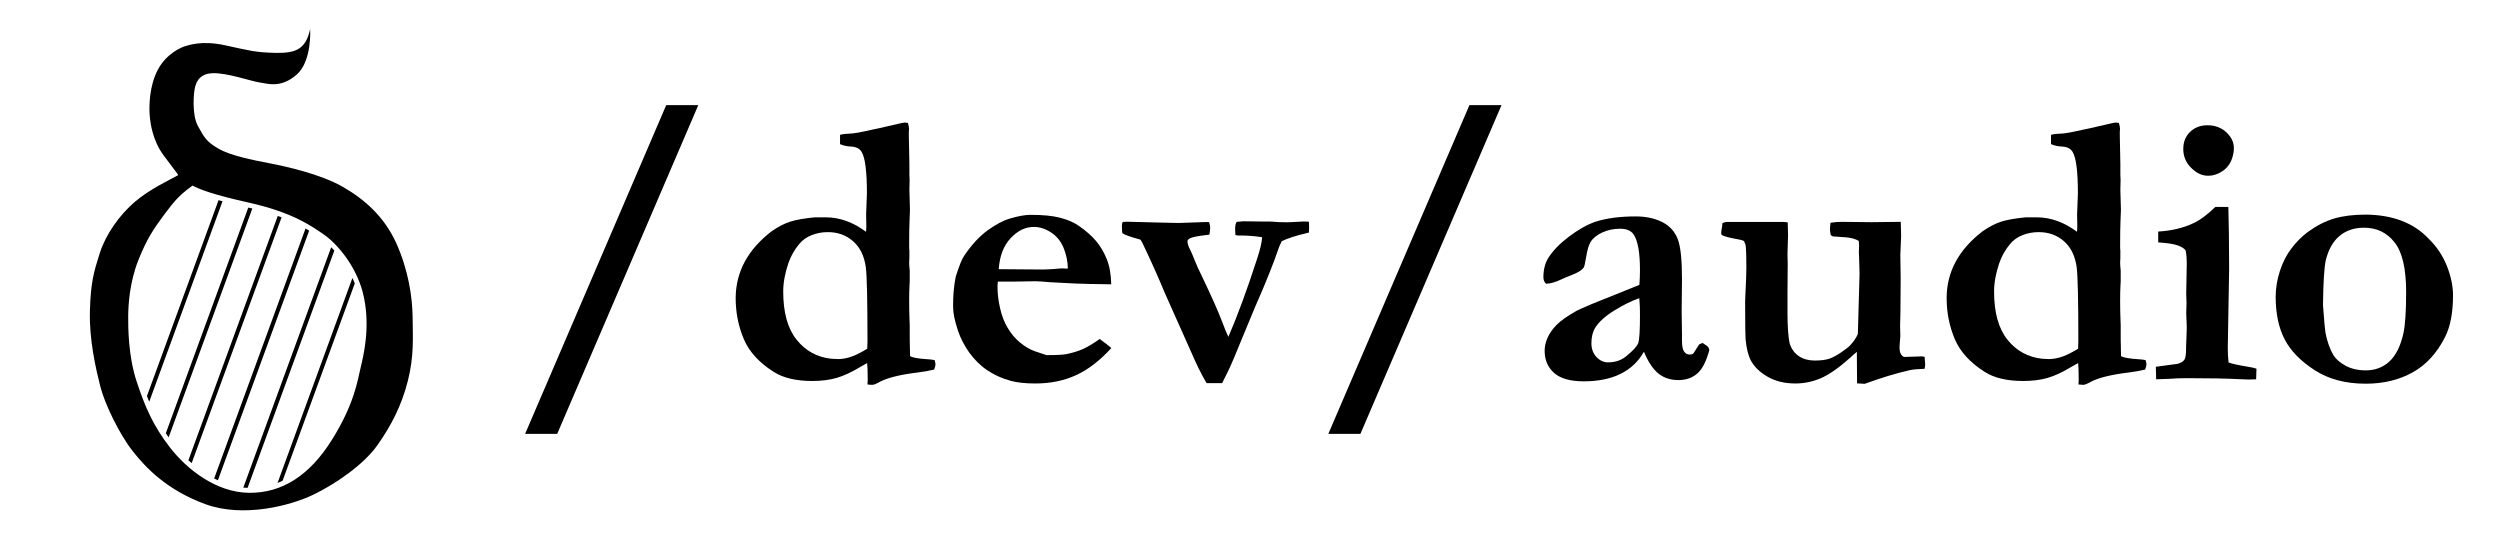
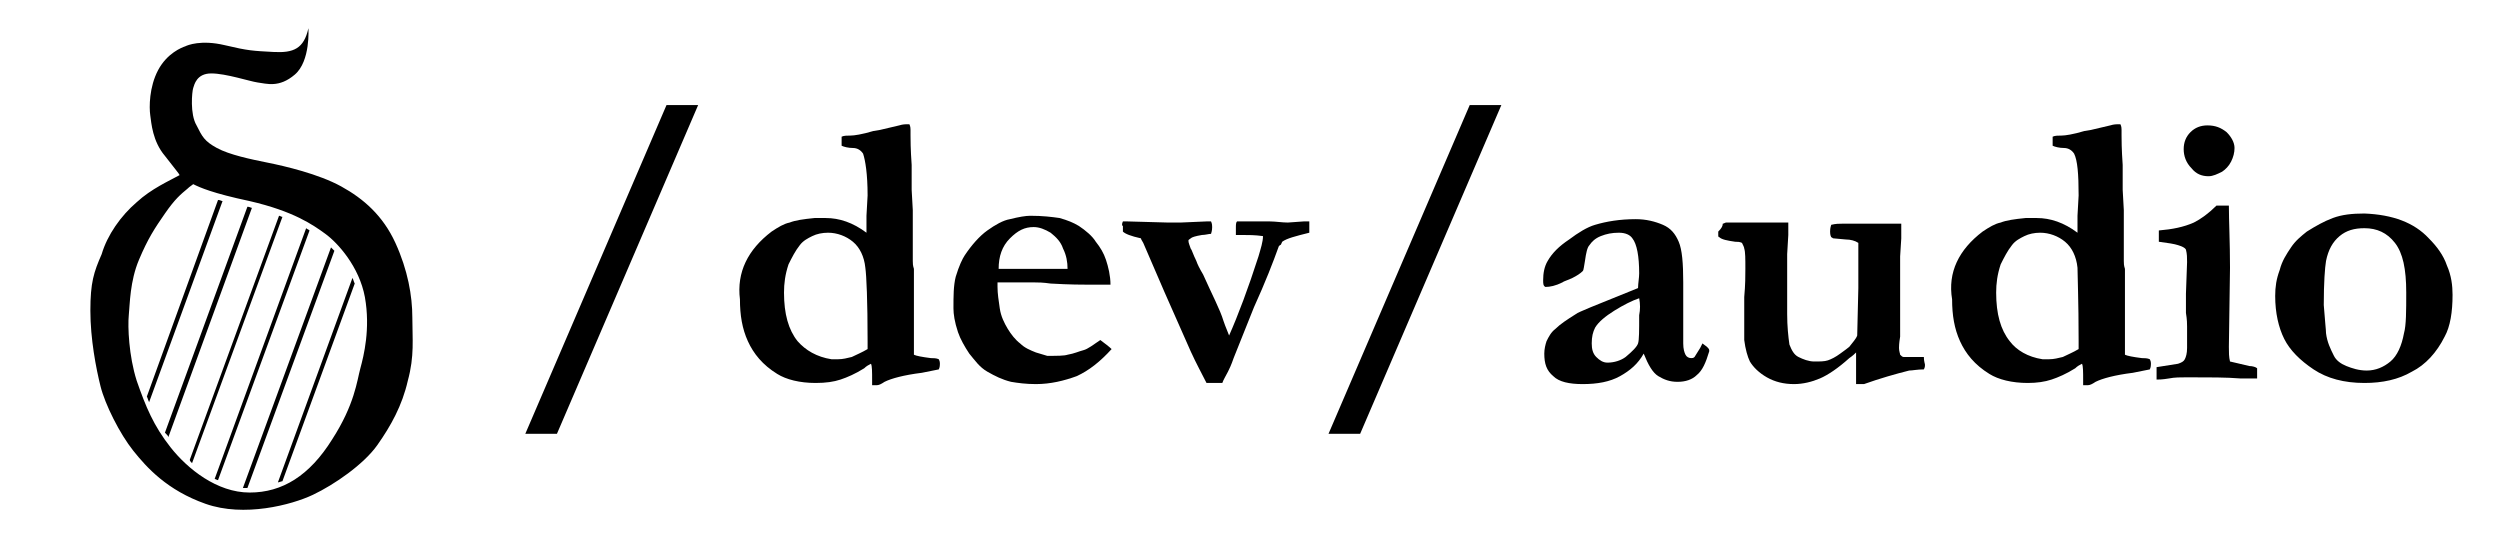
- <svg xmlns="http://www.w3.org/2000/svg" version="1.1" id="Layer_1" x="0px" y="0px" viewBox="0 0 221.33 47.72" style="enable-background:new 0 0 221.33 47.72;" xml:space="preserve">
-   <path d="M36.53,28.1c-0.02-1.85-0.39-4.22-1.45-6.58c-1.07-2.35-2.81-3.88-4.75-4.99s-4.98-1.79-6.49-2.08  c-1.51-0.29-3.43-0.67-4.5-1.29c-1.07-0.62-1.26-0.99-1.82-2.01c-0.56-1.03-0.36-3.01-0.27-3.35c0.08-0.34,0.28-1.28,1.58-1.32  c1.31-0.04,3.39,0.71,4.15,0.82c0.75,0.11,1.86,0.52,3.26-0.67c1.4-1.19,1.22-4.07,1.22-4.07v0c-0.39,1.85-1.33,2.16-3.11,2.12  c-1.78-0.04-2.33-0.22-4.42-0.67c-2.09-0.46-3.28,0.01-3.54,0.08c-0.26,0.07-1.64,0.61-2.42,2.09c-0.78,1.48-0.77,3.28-0.72,3.99  c0.05,0.71,0.25,2.27,1.26,3.62c0.96,1.29,1.16,1.52,1.27,1.71c-0.87,0.49-2.48,1.22-3.82,2.35c-1.41,1.2-2.61,2.93-3.13,4.57  c-0.52,1.64-0.8,2.55-0.87,5.11s0.53,5.13,0.92,6.68c0.39,1.55,1.7,4.25,2.87,5.73c1.17,1.49,3.04,3.45,6.42,4.69  c3.38,1.24,7.56,0.13,9.54-0.82c1.98-0.95,4.47-2.66,5.69-4.38c1.22-1.72,2.16-3.53,2.71-5.72C36.66,31.52,36.55,29.95,36.53,28.1z   M31.92,32.58c-0.26,1.09-0.55,3.19-2.53,6.35c-1.97,3.16-4.42,4.73-7.34,4.7s-5.51-2.09-7-4.01c-1.49-1.92-2.23-3.64-2.96-5.87  c-0.74-2.23-0.75-4.84-0.74-5.8c0.01-0.96,0.12-2.96,0.9-4.92c0.78-1.96,1.38-2.8,2.31-4.06c0.93-1.26,1.4-1.7,1.98-2.16  c0.2-0.16,0.36-0.28,0.5-0.38c0.63,0.32,1.67,0.77,5.04,1.52c3.91,0.88,5.57,2.11,6.67,2.87c1.09,0.77,2.95,2.86,3.48,5.56  C32.78,29.08,32.18,31.49,31.92,32.58z" />
+ <svg xmlns="http://www.w3.org/2000/svg" version="1.1" id="Layer_1" x="0px" y="0px" viewBox="0 0 221.3 47.7" style="enable-background:new 0 0 221.3 47.7;" xml:space="preserve">
+   <path d="M36.5,28.1c0-1.9-0.4-4.2-1.5-6.6c-1.1-2.4-2.8-3.9-4.8-5s-5-1.8-6.5-2.1s-3.4-0.7-4.5-1.3s-1.3-1-1.8-2  c-0.6-1-0.4-3-0.3-3.3c0.1-0.3,0.3-1.3,1.6-1.3c1.3,0,3.4,0.7,4.1,0.8c0.8,0.1,1.9,0.5,3.3-0.7s1.2-4.1,1.2-4.1l0,0  c-0.4,1.8-1.3,2.2-3.1,2.1S22,4.5,19.9,4c-2.1-0.5-3.3,0-3.5,0.1c-0.3,0.1-1.6,0.6-2.4,2.1s-0.8,3.3-0.7,4s0.2,2.3,1.3,3.6  c1,1.3,1.2,1.5,1.3,1.7c-0.9,0.5-2.5,1.2-3.8,2.4c-1.4,1.2-2.6,2.9-3.1,4.6C8.3,24.1,8,25,8,27.5s0.5,5.1,0.9,6.7s1.7,4.2,2.9,5.7  c1.2,1.5,3,3.5,6.4,4.7c3.4,1.2,7.6,0.1,9.5-0.8s4.5-2.7,5.7-4.4c1.2-1.7,2.2-3.5,2.7-5.7C36.7,31.5,36.5,30,36.5,28.1z M31.9,32.6  c-0.3,1.1-0.5,3.2-2.5,6.3c-2,3.2-4.4,4.7-7.3,4.7s-5.5-2.1-7-4s-2.2-3.6-3-5.9c-0.7-2.2-0.8-4.8-0.7-5.8s0.1-3,0.9-4.9  s1.4-2.8,2.3-4.1s1.4-1.7,2-2.2c0.2-0.2,0.4-0.3,0.5-0.4c0.6,0.3,1.7,0.8,5,1.5c3.9,0.9,5.6,2.1,6.7,2.9c1.1,0.8,3,2.9,3.5,5.6  C32.8,29.1,32.2,31.5,31.9,32.6z" />
  <g>
-     <path d="M19.7,17.82c-0.12-0.03-0.24-0.06-0.35-0.1l-6.34,17.34c0.07,0.17,0.13,0.34,0.2,0.51L19.7,17.82z" />
-     <path d="M14.93,38.72l7.41-20.26c-0.12-0.03-0.23-0.06-0.35-0.08c0,0,0,0-0.01,0l-7.3,19.98C14.76,38.48,14.85,38.6,14.93,38.72z" />
-     <path d="M16.97,41l7.96-21.76c-0.11-0.04-0.22-0.08-0.34-0.12l-7.91,21.63C16.78,40.83,16.87,40.92,16.97,41z" />
-     <path d="M19.29,42.52l8.08-22.1c-0.1-0.06-0.21-0.12-0.32-0.19l-8.09,22.13C19.07,42.42,19.18,42.47,19.29,42.52z" />
-     <path d="M21.92,43.19l7.68-21.01c-0.09-0.1-0.19-0.2-0.28-0.29l-7.78,21.28C21.67,43.18,21.79,43.18,21.92,43.19z" />
-     <path d="M25.02,42.56l6.39-17.47c-0.06-0.16-0.13-0.32-0.21-0.48l-6.63,18.15C24.72,42.69,24.87,42.63,25.02,42.56z" />
+     <path d="M19.7,17.8c-0.1,0-0.2-0.1-0.4-0.1L13,35.1c0.1,0.2,0.1,0.3,0.2,0.5L19.7,17.8z" />
+     <path d="M14.9,38.7l7.4-20.3c-0.1,0-0.2-0.1-0.4-0.1c0,0,0,0,0,0l-7.3,20C14.8,38.5,14.9,38.6,14.9,38.7z" />
+     <path d="M17,41l8-21.8c-0.1,0-0.2-0.1-0.3-0.1l-7.9,21.6C16.8,40.8,16.9,40.9,17,41z" />
+     <path d="M19.3,42.5l8.1-22.1c-0.1-0.1-0.2-0.1-0.3-0.2L19,42.4C19.1,42.4,19.2,42.5,19.3,42.5z" />
+     <path d="M21.9,43.2l7.7-21c-0.1-0.1-0.2-0.2-0.3-0.3l-7.8,21.3C21.7,43.2,21.8,43.2,21.9,43.2z" />
+     <path d="M25,42.6l6.4-17.5c-0.1-0.2-0.1-0.3-0.2-0.5l-6.6,18.1C24.7,42.7,24.9,42.6,25,42.6z" />
  </g>
  <g>
-     <path d="M58.98,9.31h2.84l-12.49,29.1h-2.84L58.98,9.31z" />
-     <path d="M68.32,20.47c0.56-0.39,1.1-0.67,1.62-0.84c0.52-0.17,1.25-0.3,2.2-0.39h0.96c1.24,0,2.43,0.43,3.57,1.28l0.03-0.41   l-0.02-1.14l0.07-1.83c0-1.92-0.15-3.14-0.45-3.66c-0.17-0.31-0.47-0.47-0.9-0.5c-0.43-0.02-0.77-0.1-1.03-0.22v-0.82   c0.22-0.07,0.5-0.1,0.84-0.11c0.34,0,1.01-0.12,2-0.35l0.58-0.12l1.69-0.39c0.34-0.08,0.55-0.12,0.63-0.12   c0.06,0,0.15,0.01,0.27,0.03c0.07,0.24,0.1,0.42,0.1,0.53l-0.02,0.26v0.31c0,0.32,0.02,1.17,0.05,2.55v0.92l0.02,0.5l-0.02,0.85   l0.05,1.78l-0.04,1.04c-0.02,0.46-0.03,1.17-0.03,2.15c0,0.16,0,0.3,0.02,0.43v0.63c-0.01,0.18-0.02,0.32-0.02,0.41   c0,0.17,0.02,0.42,0.05,0.73v0.94l-0.02,0.36c-0.02,0.33-0.03,0.79-0.03,1.37c0,0.59,0.01,1.13,0.03,1.61   c0.01,0.19,0.02,0.37,0.02,0.53v1.28c0,0.41,0.01,0.9,0.03,1.47c0.21,0.13,0.71,0.22,1.5,0.27c0.25,0.01,0.47,0.04,0.67,0.08   c0.06,0.17,0.08,0.3,0.08,0.38c0,0.1-0.04,0.26-0.12,0.46c-0.47,0.11-0.96,0.2-1.47,0.26c-1.56,0.19-2.67,0.47-3.33,0.82   c-0.32,0.18-0.54,0.27-0.67,0.27c-0.12,0-0.27-0.01-0.43-0.03c0.01-0.21,0.02-0.34,0.02-0.4c0-0.78-0.02-1.28-0.05-1.5   c-0.17,0.09-0.38,0.21-0.63,0.36c-0.76,0.46-1.46,0.78-2.08,0.96c-0.63,0.18-1.34,0.27-2.15,0.27c-1.44,0-2.58-0.27-3.43-0.82   c-1.26-0.8-2.14-1.75-2.62-2.87c-0.48-1.12-0.73-2.34-0.73-3.67C65.15,24.06,66.2,22.1,68.32,20.47z M73.59,31.76   c0.24,0.02,0.44,0.03,0.62,0.03c0.38,0,0.78-0.08,1.21-0.23c0.43-0.16,0.88-0.39,1.36-0.69c0.01-0.38,0.02-0.61,0.02-0.7   c0-3.61-0.05-5.79-0.15-6.53c-0.14-0.99-0.51-1.75-1.13-2.29s-1.36-0.8-2.24-0.8c-0.5,0-0.98,0.09-1.43,0.27   c-0.45,0.18-0.82,0.44-1.1,0.79c-0.42,0.5-0.74,1.07-0.96,1.71c-0.3,0.89-0.45,1.72-0.45,2.49c0,1.85,0.39,3.27,1.18,4.26   C71.3,31.05,72.32,31.62,73.59,31.76z" />
-     <path d="M84.61,24.51c0.3-0.97,0.56-1.61,0.79-1.93c0.64-0.93,1.32-1.67,2.04-2.19s1.38-0.87,1.96-1.04   c0.75-0.22,1.36-0.33,1.83-0.33c1.07,0,1.94,0.08,2.6,0.25c0.66,0.17,1.21,0.4,1.66,0.71c0.64,0.44,1.15,0.89,1.54,1.35   c0.39,0.46,0.7,0.99,0.95,1.6c0.25,0.61,0.38,1.36,0.4,2.24l-1.9-0.03c-0.52,0-1.67-0.05-3.45-0.15c-0.66-0.06-1.12-0.09-1.37-0.09   c-0.08,0-0.7,0.01-1.85,0.03h-1.47c-0.02,0.16-0.03,0.3-0.03,0.41c0,0.61,0.07,1.24,0.22,1.91c0.15,0.67,0.37,1.26,0.67,1.76   c0.3,0.51,0.66,0.95,1.1,1.31c0.44,0.37,0.89,0.63,1.36,0.79l0.99,0.33c0.88,0,1.46-0.03,1.76-0.09c0.55-0.11,1.03-0.26,1.44-0.44   s0.92-0.48,1.51-0.9c0.41,0.3,0.75,0.56,1.03,0.8c-1,1.1-2.04,1.91-3.12,2.4c-1.08,0.5-2.28,0.74-3.61,0.74   c-0.9,0-1.63-0.08-2.2-0.24c-0.76-0.21-1.45-0.52-2.07-0.94s-1.14-0.95-1.59-1.57c-0.44-0.63-0.77-1.27-0.99-1.93   c-0.29-0.87-0.43-1.56-0.43-2.09C84.37,26.2,84.45,25.31,84.61,24.51z M94.54,23.78c-0.01-0.64-0.14-1.25-0.38-1.84   c-0.24-0.58-0.61-1.04-1.11-1.36c-0.5-0.33-1.01-0.49-1.52-0.49c-0.76,0-1.45,0.34-2.07,1.01c-0.62,0.67-0.96,1.58-1.04,2.73   l3.9,0.03c0.25,0,0.6-0.02,1.06-0.05c0.33-0.03,0.56-0.05,0.7-0.05C94.18,23.77,94.33,23.78,94.54,23.78z" />
-     <path d="M99.39,19.65l0.39-0.02l3.55,0.09l1.06,0.02l2.26-0.08h0.39c0.07,0.21,0.1,0.38,0.1,0.49c0,0.13-0.02,0.34-0.07,0.62   c-0.22,0.03-0.47,0.07-0.75,0.1c-0.56,0.08-0.91,0.17-1.04,0.27c-0.1,0.07-0.15,0.14-0.15,0.22c0,0.19,0.07,0.43,0.22,0.72   c0.07,0.11,0.23,0.49,0.48,1.11c0.1,0.27,0.29,0.68,0.56,1.23c0.85,1.77,1.46,3.14,1.83,4.12c0.22,0.58,0.39,1.01,0.53,1.28   c0.8-1.84,1.66-4.17,2.58-7.02c0.24-0.74,0.38-1.34,0.41-1.8c-0.67-0.1-1.3-0.15-1.88-0.15h-0.21l-0.27-0.03   c-0.02-0.2-0.03-0.39-0.03-0.57c0-0.27,0.04-0.47,0.14-0.61l0.6-0.05l1.49,0.02h0.84c0.51,0.05,1.05,0.07,1.61,0.07l1.37-0.07   c0.11,0,0.27,0,0.48,0.02c0.01,0.2,0.02,0.37,0.02,0.49s-0.01,0.28-0.02,0.47c-1.16,0.27-1.96,0.53-2.41,0.77   c-0.08,0.16-0.13,0.27-0.15,0.33l-0.07,0.15c-0.46,1.37-1.18,3.18-2.17,5.42l-1.85,4.47c-0.24,0.57-0.42,0.96-0.53,1.18   c-0.19,0.39-0.36,0.72-0.5,1.01h-1.38c-0.45-0.76-0.91-1.69-1.38-2.79l-2.32-5.2c-0.57-1.38-1.22-2.83-1.95-4.36   c-0.09-0.19-0.17-0.31-0.22-0.36c-0.92-0.25-1.45-0.44-1.59-0.58c-0.02-0.13-0.03-0.29-0.03-0.46   C99.31,19.96,99.34,19.78,99.39,19.65z" />
-     <path d="M130.09,9.31h2.84l-12.49,29.1h-2.84L130.09,9.31z" />
-     <path d="M150.73,30.36l0.39,0.26c0.1,0.08,0.17,0.18,0.19,0.29l0.02,0.08c-0.27,1.01-0.63,1.71-1.08,2.09   c-0.44,0.38-1,0.57-1.66,0.57c-0.67,0-1.25-0.18-1.73-0.55s-0.93-1.02-1.32-1.96c-0.49,0.87-1.18,1.52-2.07,1.96   s-1.98,0.66-3.26,0.66c-1.19,0-2.06-0.25-2.62-0.74c-0.56-0.5-0.84-1.15-0.84-1.96c0-0.38,0.08-0.76,0.25-1.14   c0.17-0.39,0.43-0.77,0.8-1.15c0.37-0.38,0.97-0.8,1.79-1.26c0.12-0.07,0.56-0.26,1.3-0.58l4.25-1.71   c0.03-0.43,0.05-0.87,0.05-1.32c0-1.54-0.19-2.59-0.56-3.14c-0.23-0.34-0.63-0.51-1.2-0.51c-0.57,0-1.09,0.11-1.57,0.33   s-0.83,0.5-1.04,0.84c-0.16,0.25-0.3,0.72-0.41,1.42c-0.08,0.5-0.15,0.79-0.22,0.87c-0.17,0.22-0.48,0.41-0.93,0.59   s-0.75,0.3-0.91,0.38c-0.62,0.3-1.11,0.44-1.47,0.44c-0.16-0.14-0.24-0.33-0.24-0.58c0-0.65,0.14-1.21,0.41-1.67   c0.41-0.66,1.03-1.3,1.85-1.92c0.83-0.62,1.6-1.06,2.32-1.31c0.98-0.32,2.18-0.48,3.59-0.48c0.91,0,1.69,0.17,2.35,0.5   c0.66,0.34,1.11,0.83,1.37,1.5c0.26,0.66,0.38,1.85,0.38,3.57l-0.03,2.82l0.03,2.07v0.53c0,0.48,0.06,0.81,0.19,0.98   c0.13,0.18,0.29,0.26,0.5,0.26c0.12,0,0.23-0.03,0.32-0.1l0.51-0.8L150.73,30.36z M145.13,26.4c-0.65,0.22-1.38,0.58-2.2,1.08   c-0.82,0.51-1.38,1.02-1.7,1.53c-0.23,0.38-0.34,0.84-0.34,1.38c0,0.49,0.15,0.89,0.44,1.21c0.3,0.32,0.64,0.48,1.03,0.48   c0.64,0,1.18-0.18,1.62-0.55c0.6-0.49,0.96-0.88,1.06-1.17c0.1-0.29,0.15-1.11,0.15-2.47C145.2,27.4,145.17,26.9,145.13,26.4z" />
-     <path d="M152.49,19.75c0.13-0.05,0.23-0.08,0.31-0.1h5.09l0.38,0.03l0.03,1.14l-0.05,1.67l0.02,0.87l-0.02,2.58v1.76   c0,1.15,0.06,2.05,0.19,2.71c0.17,0.5,0.45,0.88,0.83,1.13s0.85,0.38,1.39,0.38c0.51,0,0.93-0.05,1.25-0.15   c0.32-0.1,0.69-0.3,1.1-0.58c0.42-0.29,0.68-0.49,0.79-0.62c0.33-0.36,0.56-0.7,0.68-1.01l0.12-4.25c0.02-0.44,0.03-0.81,0.03-1.09   c0-0.3-0.01-0.67-0.03-1.12c-0.02-0.45-0.03-0.7-0.03-0.76l0.02-0.63l-0.03-0.38c-0.27-0.17-0.66-0.28-1.15-0.32l-1.14-0.08   c-0.07-0.03-0.13-0.07-0.19-0.12c-0.05-0.23-0.07-0.4-0.07-0.51c0-0.14,0.02-0.33,0.05-0.58c0.38-0.06,0.7-0.08,0.98-0.08   l2.64,0.03c0.71,0,1.58-0.01,2.6-0.03l0.03,1.28l-0.07,1.64l0.03,2.05l-0.02,2.94l-0.03,1.31l0.02,0.89   c-0.05,0.59-0.07,0.93-0.07,1.01c0,0.28,0.05,0.5,0.15,0.63c0.1,0.14,0.2,0.21,0.29,0.21l1.57-0.05l0.21,0.04   c0.03,0.4,0.05,0.63,0.05,0.68c0,0.08-0.02,0.21-0.05,0.38c-0.6,0.02-1.04,0.06-1.3,0.12c-1.22,0.27-2.55,0.68-4,1.21l-0.68-0.04   l-0.02-2.79c-0.14,0.11-0.34,0.29-0.6,0.53c-1,0.89-1.86,1.49-2.58,1.8c-0.72,0.31-1.47,0.47-2.26,0.47   c-0.93,0-1.74-0.19-2.43-0.58s-1.19-0.87-1.5-1.43c-0.24-0.44-0.4-1.08-0.48-1.91c-0.02-0.22-0.04-1.33-0.04-3.34l0.02-0.55   c0.06-1.12,0.09-1.94,0.09-2.47c0-0.91-0.02-1.52-0.05-1.83c-0.01-0.15-0.07-0.32-0.17-0.51c-0.16-0.07-0.35-0.12-0.56-0.15   c-0.73-0.13-1.18-0.25-1.37-0.36c-0.06-0.03-0.08-0.11-0.08-0.22c0-0.07,0.01-0.16,0.03-0.27   C152.45,20.2,152.47,20.01,152.49,19.75z" />
-     <path d="M175.53,20.47c0.56-0.39,1.1-0.67,1.62-0.84c0.52-0.17,1.25-0.3,2.2-0.39h0.96c1.24,0,2.43,0.43,3.57,1.28l0.03-0.41   l-0.02-1.14l0.07-1.83c0-1.92-0.15-3.14-0.45-3.66c-0.17-0.31-0.47-0.47-0.9-0.5c-0.43-0.02-0.77-0.1-1.03-0.22v-0.82   c0.22-0.07,0.5-0.1,0.84-0.11c0.34,0,1.01-0.12,2-0.35l0.58-0.12l1.69-0.39c0.34-0.08,0.55-0.12,0.63-0.12   c0.06,0,0.15,0.01,0.27,0.03c0.07,0.24,0.1,0.42,0.1,0.53l-0.02,0.26v0.31c0,0.32,0.02,1.17,0.05,2.55v0.92l0.02,0.5l-0.02,0.85   l0.05,1.78l-0.04,1.04c-0.02,0.46-0.03,1.17-0.03,2.15c0,0.16,0,0.3,0.02,0.43v0.63c-0.01,0.18-0.02,0.32-0.02,0.41   c0,0.17,0.02,0.42,0.05,0.73v0.94l-0.02,0.36c-0.02,0.33-0.03,0.79-0.03,1.37c0,0.59,0.01,1.13,0.03,1.61   c0.01,0.19,0.02,0.37,0.02,0.53v1.28c0,0.41,0.01,0.9,0.03,1.47c0.21,0.13,0.71,0.22,1.5,0.27c0.25,0.01,0.47,0.04,0.67,0.08   c0.06,0.17,0.08,0.3,0.08,0.38c0,0.1-0.04,0.26-0.12,0.46c-0.47,0.11-0.96,0.2-1.47,0.26c-1.56,0.19-2.67,0.47-3.33,0.82   c-0.32,0.18-0.54,0.27-0.67,0.27c-0.12,0-0.27-0.01-0.43-0.03c0.01-0.21,0.02-0.34,0.02-0.4c0-0.78-0.02-1.28-0.05-1.5   c-0.17,0.09-0.38,0.21-0.63,0.36c-0.76,0.46-1.46,0.78-2.08,0.96c-0.63,0.18-1.34,0.27-2.15,0.27c-1.44,0-2.58-0.27-3.43-0.82   c-1.26-0.8-2.14-1.75-2.62-2.87c-0.48-1.12-0.73-2.34-0.73-3.67C172.35,24.06,173.41,22.1,175.53,20.47z M180.79,31.76   c0.24,0.02,0.44,0.03,0.62,0.03c0.38,0,0.78-0.08,1.21-0.23c0.43-0.16,0.88-0.39,1.36-0.69c0.01-0.38,0.02-0.61,0.02-0.7   c0-3.61-0.05-5.79-0.15-6.53c-0.14-0.99-0.51-1.75-1.13-2.29s-1.36-0.8-2.24-0.8c-0.5,0-0.98,0.09-1.43,0.27   c-0.45,0.18-0.82,0.44-1.1,0.79c-0.42,0.5-0.74,1.07-0.96,1.71c-0.3,0.89-0.45,1.72-0.45,2.49c0,1.85,0.39,3.27,1.18,4.26   C178.5,31.05,179.53,31.62,180.79,31.76z" />
-     <path d="M190.89,33.58l-0.03-1.11l1.93-0.26c0.29-0.08,0.48-0.2,0.59-0.35c0.11-0.15,0.16-0.5,0.16-1.03v-0.19   c0-0.14,0.01-0.38,0.03-0.74c0.02-0.36,0.03-0.68,0.03-0.95c0-0.22-0.02-0.63-0.05-1.25l0.03-0.85l-0.03-0.8l0.05-2.79   c0-0.35-0.03-0.72-0.1-1.09c-0.13-0.17-0.36-0.32-0.69-0.44c-0.33-0.12-0.91-0.22-1.74-0.27v-0.96c1.17-0.07,2.2-0.31,3.09-0.73   c0.6-0.27,1.26-0.76,1.97-1.45h1.15c0.04,1.41,0.07,3.25,0.07,5.5l-0.12,6.97c0,0.48,0.02,0.91,0.07,1.3   c0.35,0.13,0.93,0.25,1.73,0.38c0.31,0.05,0.55,0.1,0.74,0.17l-0.03,0.94c-0.31,0.01-0.53,0.02-0.68,0.02   c-0.17,0-0.43-0.01-0.78-0.03c-1.16-0.06-2.71-0.09-4.66-0.09c-0.56,0-1.1,0.02-1.62,0.06C191.44,33.56,191.09,33.58,190.89,33.58z    M193.29,13.19c0-0.62,0.2-1.12,0.6-1.51c0.4-0.39,0.91-0.59,1.54-0.59c0.67,0,1.23,0.21,1.67,0.62c0.45,0.42,0.67,0.89,0.67,1.41   c0,0.39-0.09,0.77-0.26,1.16c-0.18,0.39-0.46,0.7-0.84,0.93c-0.38,0.23-0.77,0.35-1.17,0.35c-0.55,0-1.05-0.23-1.51-0.7   C193.52,14.4,193.29,13.84,193.29,13.19z" />
-     <path d="M215,21.12c0.73,0.71,1.27,1.52,1.63,2.43c0.36,0.92,0.54,1.78,0.54,2.59c0,1.53-0.23,2.76-0.7,3.69   c-0.71,1.41-1.66,2.46-2.86,3.13c-1.2,0.67-2.59,1.01-4.17,1.01c-1.78,0-3.29-0.4-4.52-1.2c-1.24-0.8-2.12-1.7-2.65-2.72   c-0.53-1.01-0.8-2.27-0.8-3.78c0-0.76,0.13-1.53,0.38-2.3c0.25-0.77,0.6-1.44,1.04-2.01c0.44-0.57,0.92-1.05,1.45-1.44   c0.76-0.55,1.53-0.94,2.3-1.17c0.77-0.23,1.7-0.35,2.8-0.35C211.81,19.02,213.67,19.72,215,21.12z M205.66,27.02   c0.1,1.41,0.18,2.23,0.22,2.45c0.15,0.76,0.38,1.42,0.7,1.97c0.22,0.35,0.58,0.67,1.08,0.94c0.5,0.27,1.1,0.41,1.79,0.41   c0.83,0,1.53-0.27,2.1-0.8c0.57-0.53,0.98-1.36,1.23-2.49c0.16-0.74,0.24-1.96,0.24-3.64c0-2.08-0.34-3.54-1.03-4.41   s-1.58-1.29-2.7-1.29c-0.88,0-1.6,0.25-2.18,0.74c-0.58,0.49-0.98,1.21-1.21,2.17C205.77,23.69,205.68,25,205.66,27.02z" />
+     <path d="M59,9.3h2.8L49.3,38.4h-2.8L59,9.3z" />
+     <path d="M68.3,20.5c0.6-0.4,1.1-0.7,1.6-0.8c0.5-0.2,1.2-0.3,2.2-0.4h1c1.2,0,2.4,0.4,3.6,1.3l0-0.4l0-1.1l0.1-1.8   c0-1.9-0.2-3.1-0.4-3.7c-0.2-0.3-0.5-0.5-0.9-0.5c-0.4,0-0.8-0.1-1-0.2v-0.8c0.2-0.1,0.5-0.1,0.8-0.1c0.3,0,1-0.1,2-0.4l0.6-0.1   l1.7-0.4c0.3-0.1,0.6-0.1,0.6-0.1c0.1,0,0.2,0,0.3,0c0.1,0.2,0.1,0.4,0.1,0.5l0,0.3V12c0,0.3,0,1.2,0.1,2.6v0.9l0,0.5l0,0.8   l0.1,1.8l0,1c0,0.5,0,1.2,0,2.1c0,0.2,0,0.3,0,0.4v0.6c0,0.2,0,0.3,0,0.4c0,0.2,0,0.4,0.1,0.7v0.9l0,0.4c0,0.3,0,0.8,0,1.4   c0,0.6,0,1.1,0,1.6c0,0.2,0,0.4,0,0.5v1.3c0,0.4,0,0.9,0,1.5c0.2,0.1,0.7,0.2,1.5,0.3c0.2,0,0.5,0,0.7,0.1c0.1,0.2,0.1,0.3,0.1,0.4   c0,0.1,0,0.3-0.1,0.5c-0.5,0.1-1,0.2-1.5,0.3c-1.6,0.2-2.7,0.5-3.3,0.8c-0.3,0.2-0.5,0.3-0.7,0.3c-0.1,0-0.3,0-0.4,0   c0-0.2,0-0.3,0-0.4c0-0.8,0-1.3-0.1-1.5c-0.2,0.1-0.4,0.2-0.6,0.4c-0.8,0.5-1.5,0.8-2.1,1c-0.6,0.2-1.3,0.3-2.2,0.3   c-1.4,0-2.6-0.3-3.4-0.8c-1.3-0.8-2.1-1.8-2.6-2.9c-0.5-1.1-0.7-2.3-0.7-3.7C65.2,24.1,66.2,22.1,68.3,20.5z M73.6,31.8   c0.2,0,0.4,0,0.6,0c0.4,0,0.8-0.1,1.2-0.2c0.4-0.2,0.9-0.4,1.4-0.7c0-0.4,0-0.6,0-0.7c0-3.6-0.1-5.8-0.2-6.5   c-0.1-1-0.5-1.8-1.1-2.3s-1.4-0.8-2.2-0.8c-0.5,0-1,0.1-1.4,0.3s-0.8,0.4-1.1,0.8c-0.4,0.5-0.7,1.1-1,1.7c-0.3,0.9-0.4,1.7-0.4,2.5   c0,1.9,0.4,3.3,1.2,4.3C71.3,31,72.3,31.6,73.6,31.8z" />
+     <path d="M84.6,24.5c0.3-1,0.6-1.6,0.8-1.9c0.6-0.9,1.3-1.7,2-2.2s1.4-0.9,2-1c0.8-0.2,1.4-0.3,1.8-0.3c1.1,0,1.9,0.1,2.6,0.2   c0.7,0.2,1.2,0.4,1.7,0.7c0.6,0.4,1.2,0.9,1.5,1.4c0.4,0.5,0.7,1,0.9,1.6s0.4,1.4,0.4,2.2l-1.9,0c-0.5,0-1.7,0-3.4-0.1   c-0.7-0.1-1.1-0.1-1.4-0.1c-0.1,0-0.7,0-1.8,0h-1.5c0,0.2,0,0.3,0,0.4c0,0.6,0.1,1.2,0.2,1.9s0.4,1.3,0.7,1.8   c0.3,0.5,0.7,1,1.1,1.3c0.4,0.4,0.9,0.6,1.4,0.8l1,0.3c0.9,0,1.5,0,1.8-0.1c0.6-0.1,1-0.3,1.4-0.4s0.9-0.5,1.5-0.9   c0.4,0.3,0.8,0.6,1,0.8c-1,1.1-2,1.9-3.1,2.4C94.2,33.7,93,34,91.7,34c-0.9,0-1.6-0.1-2.2-0.2c-0.8-0.2-1.4-0.5-2.1-0.9   s-1.1-1-1.6-1.6c-0.4-0.6-0.8-1.3-1-1.9c-0.3-0.9-0.4-1.6-0.4-2.1C84.4,26.2,84.4,25.3,84.6,24.5z M94.5,23.8   c0-0.6-0.1-1.2-0.4-1.8c-0.2-0.6-0.6-1-1.1-1.4c-0.5-0.3-1-0.5-1.5-0.5c-0.8,0-1.4,0.3-2.1,1s-1,1.6-1,2.7l3.9,0c0.2,0,0.6,0,1.1,0   c0.3,0,0.6,0,0.7,0C94.2,23.8,94.3,23.8,94.5,23.8z" />
+     <path d="M99.4,19.6l0.4,0l3.6,0.1l1.1,0l2.3-0.1h0.4c0.1,0.2,0.1,0.4,0.1,0.5c0,0.1,0,0.3-0.1,0.6c-0.2,0-0.5,0.1-0.8,0.1   c-0.6,0.1-0.9,0.2-1,0.3c-0.1,0.1-0.2,0.1-0.2,0.2c0,0.2,0.1,0.4,0.2,0.7c0.1,0.1,0.2,0.5,0.5,1.1c0.1,0.3,0.3,0.7,0.6,1.2   c0.8,1.8,1.5,3.1,1.8,4.1c0.2,0.6,0.4,1,0.5,1.3c0.8-1.8,1.7-4.2,2.6-7c0.2-0.7,0.4-1.3,0.4-1.8c-0.7-0.1-1.3-0.1-1.9-0.1h-0.2   l-0.3,0c0-0.2,0-0.4,0-0.6c0-0.3,0-0.5,0.1-0.6l0.6,0l1.5,0h0.8c0.5,0,1.1,0.1,1.6,0.1l1.4-0.1c0.1,0,0.3,0,0.5,0   c0,0.2,0,0.4,0,0.5s0,0.3,0,0.5c-1.2,0.3-2,0.5-2.4,0.8c-0.1,0.2-0.1,0.3-0.2,0.3l-0.1,0.1c-0.5,1.4-1.2,3.2-2.2,5.4l-1.8,4.5   c-0.2,0.6-0.4,1-0.5,1.2c-0.2,0.4-0.4,0.7-0.5,1h-1.4c-0.4-0.8-0.9-1.7-1.4-2.8l-2.3-5.2c-0.6-1.4-1.2-2.8-1.9-4.4   c-0.1-0.2-0.2-0.3-0.2-0.4c-0.9-0.2-1.4-0.4-1.6-0.6c0-0.1,0-0.3,0-0.5C99.3,20,99.3,19.8,99.4,19.6z" />
+     <path d="M130.1,9.3h2.8l-12.5,29.1h-2.8L130.1,9.3z" />
+     <path d="M150.7,30.4l0.4,0.3c0.1,0.1,0.2,0.2,0.2,0.3l0,0.1c-0.3,1-0.6,1.7-1.1,2.1c-0.4,0.4-1,0.6-1.7,0.6c-0.7,0-1.2-0.2-1.7-0.5   s-0.9-1-1.3-2c-0.5,0.9-1.2,1.5-2.1,2s-2,0.7-3.3,0.7c-1.2,0-2.1-0.2-2.6-0.7c-0.6-0.5-0.8-1.1-0.8-2c0-0.4,0.1-0.8,0.2-1.1   c0.2-0.4,0.4-0.8,0.8-1.1c0.4-0.4,1-0.8,1.8-1.3c0.1-0.1,0.6-0.3,1.3-0.6l4.2-1.7c0-0.4,0.1-0.9,0.1-1.3c0-1.5-0.2-2.6-0.6-3.1   c-0.2-0.3-0.6-0.5-1.2-0.5c-0.6,0-1.1,0.1-1.6,0.3s-0.8,0.5-1,0.8c-0.2,0.2-0.3,0.7-0.4,1.4c-0.1,0.5-0.1,0.8-0.2,0.9   c-0.2,0.2-0.5,0.4-0.9,0.6s-0.8,0.3-0.9,0.4c-0.6,0.3-1.1,0.4-1.5,0.4c-0.2-0.1-0.2-0.3-0.2-0.6c0-0.6,0.1-1.2,0.4-1.7   c0.4-0.7,1-1.3,1.9-1.9c0.8-0.6,1.6-1.1,2.3-1.3c1-0.3,2.2-0.5,3.6-0.5c0.9,0,1.7,0.2,2.4,0.5c0.7,0.3,1.1,0.8,1.4,1.5   c0.3,0.7,0.4,1.9,0.4,3.6l0,2.8l0,2.1v0.5c0,0.5,0.1,0.8,0.2,1c0.1,0.2,0.3,0.3,0.5,0.3c0.1,0,0.2,0,0.3-0.1l0.5-0.8L150.7,30.4z    M145.1,26.4c-0.6,0.2-1.4,0.6-2.2,1.1c-0.8,0.5-1.4,1-1.7,1.5c-0.2,0.4-0.3,0.8-0.3,1.4c0,0.5,0.1,0.9,0.4,1.2   c0.3,0.3,0.6,0.5,1,0.5c0.6,0,1.2-0.2,1.6-0.5c0.6-0.5,1-0.9,1.1-1.2c0.1-0.3,0.1-1.1,0.1-2.5C145.2,27.4,145.2,26.9,145.1,26.4z" />
+     <path d="M152.5,19.8c0.1,0,0.2-0.1,0.3-0.1h5.1l0.4,0l0,1.1l-0.1,1.7l0,0.9l0,2.6v1.8c0,1.1,0.1,2,0.2,2.7c0.2,0.5,0.4,0.9,0.8,1.1   s0.9,0.4,1.4,0.4c0.5,0,0.9,0,1.2-0.1s0.7-0.3,1.1-0.6c0.4-0.3,0.7-0.5,0.8-0.6c0.3-0.4,0.6-0.7,0.7-1l0.1-4.2c0-0.4,0-0.8,0-1.1   c0-0.3,0-0.7,0-1.1s0-0.7,0-0.8l0-0.6l0-0.4c-0.3-0.2-0.7-0.3-1.1-0.3l-1.1-0.1c-0.1,0-0.1-0.1-0.2-0.1c-0.1-0.2-0.1-0.4-0.1-0.5   c0-0.1,0-0.3,0.1-0.6c0.4-0.1,0.7-0.1,1-0.1l2.6,0c0.7,0,1.6,0,2.6,0l0,1.3l-0.1,1.6l0,2l0,2.9l0,1.3l0,0.9c-0.1,0.6-0.1,0.9-0.1,1   c0,0.3,0.1,0.5,0.1,0.6c0.1,0.1,0.2,0.2,0.3,0.2l1.6,0l0.2,0c0,0.4,0.1,0.6,0.1,0.7c0,0.1,0,0.2-0.1,0.4c-0.6,0-1,0.1-1.3,0.1   c-1.2,0.3-2.6,0.7-4,1.2l-0.7,0l0-2.8c-0.1,0.1-0.3,0.3-0.6,0.5c-1,0.9-1.9,1.5-2.6,1.8s-1.5,0.5-2.3,0.5c-0.9,0-1.7-0.2-2.4-0.6   s-1.2-0.9-1.5-1.4c-0.2-0.4-0.4-1.1-0.5-1.9c0-0.2,0-1.3,0-3.3l0-0.5c0.1-1.1,0.1-1.9,0.1-2.5c0-0.9,0-1.5-0.1-1.8   c0-0.1-0.1-0.3-0.2-0.5c-0.2-0.1-0.4-0.1-0.6-0.1c-0.7-0.1-1.2-0.2-1.4-0.4c-0.1,0-0.1-0.1-0.1-0.2c0-0.1,0-0.2,0-0.3   C152.4,20.2,152.5,20,152.5,19.8z" />
+     <path d="M175.5,20.5c0.6-0.4,1.1-0.7,1.6-0.8c0.5-0.2,1.2-0.3,2.2-0.4h1c1.2,0,2.4,0.4,3.6,1.3l0-0.4l0-1.1l0.1-1.8   c0-1.9-0.1-3.1-0.4-3.7c-0.2-0.3-0.5-0.5-0.9-0.5c-0.4,0-0.8-0.1-1-0.2v-0.8c0.2-0.1,0.5-0.1,0.8-0.1c0.3,0,1-0.1,2-0.4l0.6-0.1   l1.7-0.4c0.3-0.1,0.6-0.1,0.6-0.1c0.1,0,0.1,0,0.3,0c0.1,0.2,0.1,0.4,0.1,0.5l0,0.3V12c0,0.3,0,1.2,0.1,2.6v0.9l0,0.5l0,0.8   l0.1,1.8l0,1c0,0.5,0,1.2,0,2.1c0,0.2,0,0.3,0,0.4v0.6c0,0.2,0,0.3,0,0.4c0,0.2,0,0.4,0.1,0.7v0.9l0,0.4c0,0.3,0,0.8,0,1.4   c0,0.6,0,1.1,0,1.6c0,0.2,0,0.4,0,0.5v1.3c0,0.4,0,0.9,0,1.5c0.2,0.1,0.7,0.2,1.5,0.3c0.2,0,0.5,0,0.7,0.1c0.1,0.2,0.1,0.3,0.1,0.4   c0,0.1,0,0.3-0.1,0.5c-0.5,0.1-1,0.2-1.5,0.3c-1.6,0.2-2.7,0.5-3.3,0.8c-0.3,0.2-0.5,0.3-0.7,0.3c-0.1,0-0.3,0-0.4,0   c0-0.2,0-0.3,0-0.4c0-0.8,0-1.3-0.1-1.5c-0.2,0.1-0.4,0.2-0.6,0.4c-0.8,0.5-1.5,0.8-2.1,1c-0.6,0.2-1.3,0.3-2.1,0.3   c-1.4,0-2.6-0.3-3.4-0.8c-1.3-0.8-2.1-1.8-2.6-2.9c-0.5-1.1-0.7-2.3-0.7-3.7C172.4,24.1,173.4,22.1,175.5,20.5z M180.8,31.8   c0.2,0,0.4,0,0.6,0c0.4,0,0.8-0.1,1.2-0.2c0.4-0.2,0.9-0.4,1.4-0.7c0-0.4,0-0.6,0-0.7c0-3.6-0.1-5.8-0.1-6.5   c-0.1-1-0.5-1.8-1.1-2.3s-1.4-0.8-2.2-0.8c-0.5,0-1,0.1-1.4,0.3s-0.8,0.4-1.1,0.8c-0.4,0.5-0.7,1.1-1,1.7c-0.3,0.9-0.4,1.7-0.4,2.5   c0,1.9,0.4,3.3,1.2,4.3C178.5,31,179.5,31.6,180.8,31.8z" />
+     <path d="M190.9,33.6l0-1.1l1.9-0.3c0.3-0.1,0.5-0.2,0.6-0.4s0.2-0.5,0.2-1v-0.2c0-0.1,0-0.4,0-0.7s0-0.7,0-1c0-0.2,0-0.6-0.1-1.2   l0-0.9l0-0.8l0.1-2.8c0-0.4,0-0.7-0.1-1.1c-0.1-0.2-0.4-0.3-0.7-0.4s-0.9-0.2-1.7-0.3v-1c1.2-0.1,2.2-0.3,3.1-0.7   c0.6-0.3,1.3-0.8,2-1.5h1.1c0,1.4,0.1,3.2,0.1,5.5l-0.1,7c0,0.5,0,0.9,0.1,1.3c0.4,0.1,0.9,0.2,1.7,0.4c0.3,0,0.6,0.1,0.7,0.2   l0,0.9c-0.3,0-0.5,0-0.7,0c-0.2,0-0.4,0-0.8,0c-1.2-0.1-2.7-0.1-4.7-0.1c-0.6,0-1.1,0-1.6,0.1C191.4,33.6,191.1,33.6,190.9,33.6z    M193.3,13.2c0-0.6,0.2-1.1,0.6-1.5c0.4-0.4,0.9-0.6,1.5-0.6c0.7,0,1.2,0.2,1.7,0.6c0.4,0.4,0.7,0.9,0.7,1.4c0,0.4-0.1,0.8-0.3,1.2   c-0.2,0.4-0.5,0.7-0.8,0.9c-0.4,0.2-0.8,0.4-1.2,0.4c-0.6,0-1.1-0.2-1.5-0.7C193.5,14.4,193.3,13.8,193.3,13.2z" />
+     <path d="M215,21.1c0.7,0.7,1.3,1.5,1.6,2.4c0.4,0.9,0.5,1.8,0.5,2.6c0,1.5-0.2,2.8-0.7,3.7c-0.7,1.4-1.7,2.5-2.9,3.1   c-1.2,0.7-2.6,1-4.2,1c-1.8,0-3.3-0.4-4.5-1.2c-1.2-0.8-2.1-1.7-2.6-2.7c-0.5-1-0.8-2.3-0.8-3.8c0-0.8,0.1-1.5,0.4-2.3   c0.2-0.8,0.6-1.4,1-2c0.4-0.6,0.9-1,1.4-1.4c0.8-0.5,1.5-0.9,2.3-1.2s1.7-0.4,2.8-0.4C211.8,19,213.7,19.7,215,21.1z M205.7,27   c0.1,1.4,0.2,2.2,0.2,2.5c0.1,0.8,0.4,1.4,0.7,2c0.2,0.4,0.6,0.7,1.1,0.9s1.1,0.4,1.8,0.4c0.8,0,1.5-0.3,2.1-0.8   c0.6-0.5,1-1.4,1.2-2.5c0.2-0.7,0.2-2,0.2-3.6c0-2.1-0.3-3.5-1-4.4s-1.6-1.3-2.7-1.3c-0.9,0-1.6,0.2-2.2,0.7   c-0.6,0.5-1,1.2-1.2,2.2C205.8,23.7,205.7,25,205.7,27z" />
  </g>
</svg>
